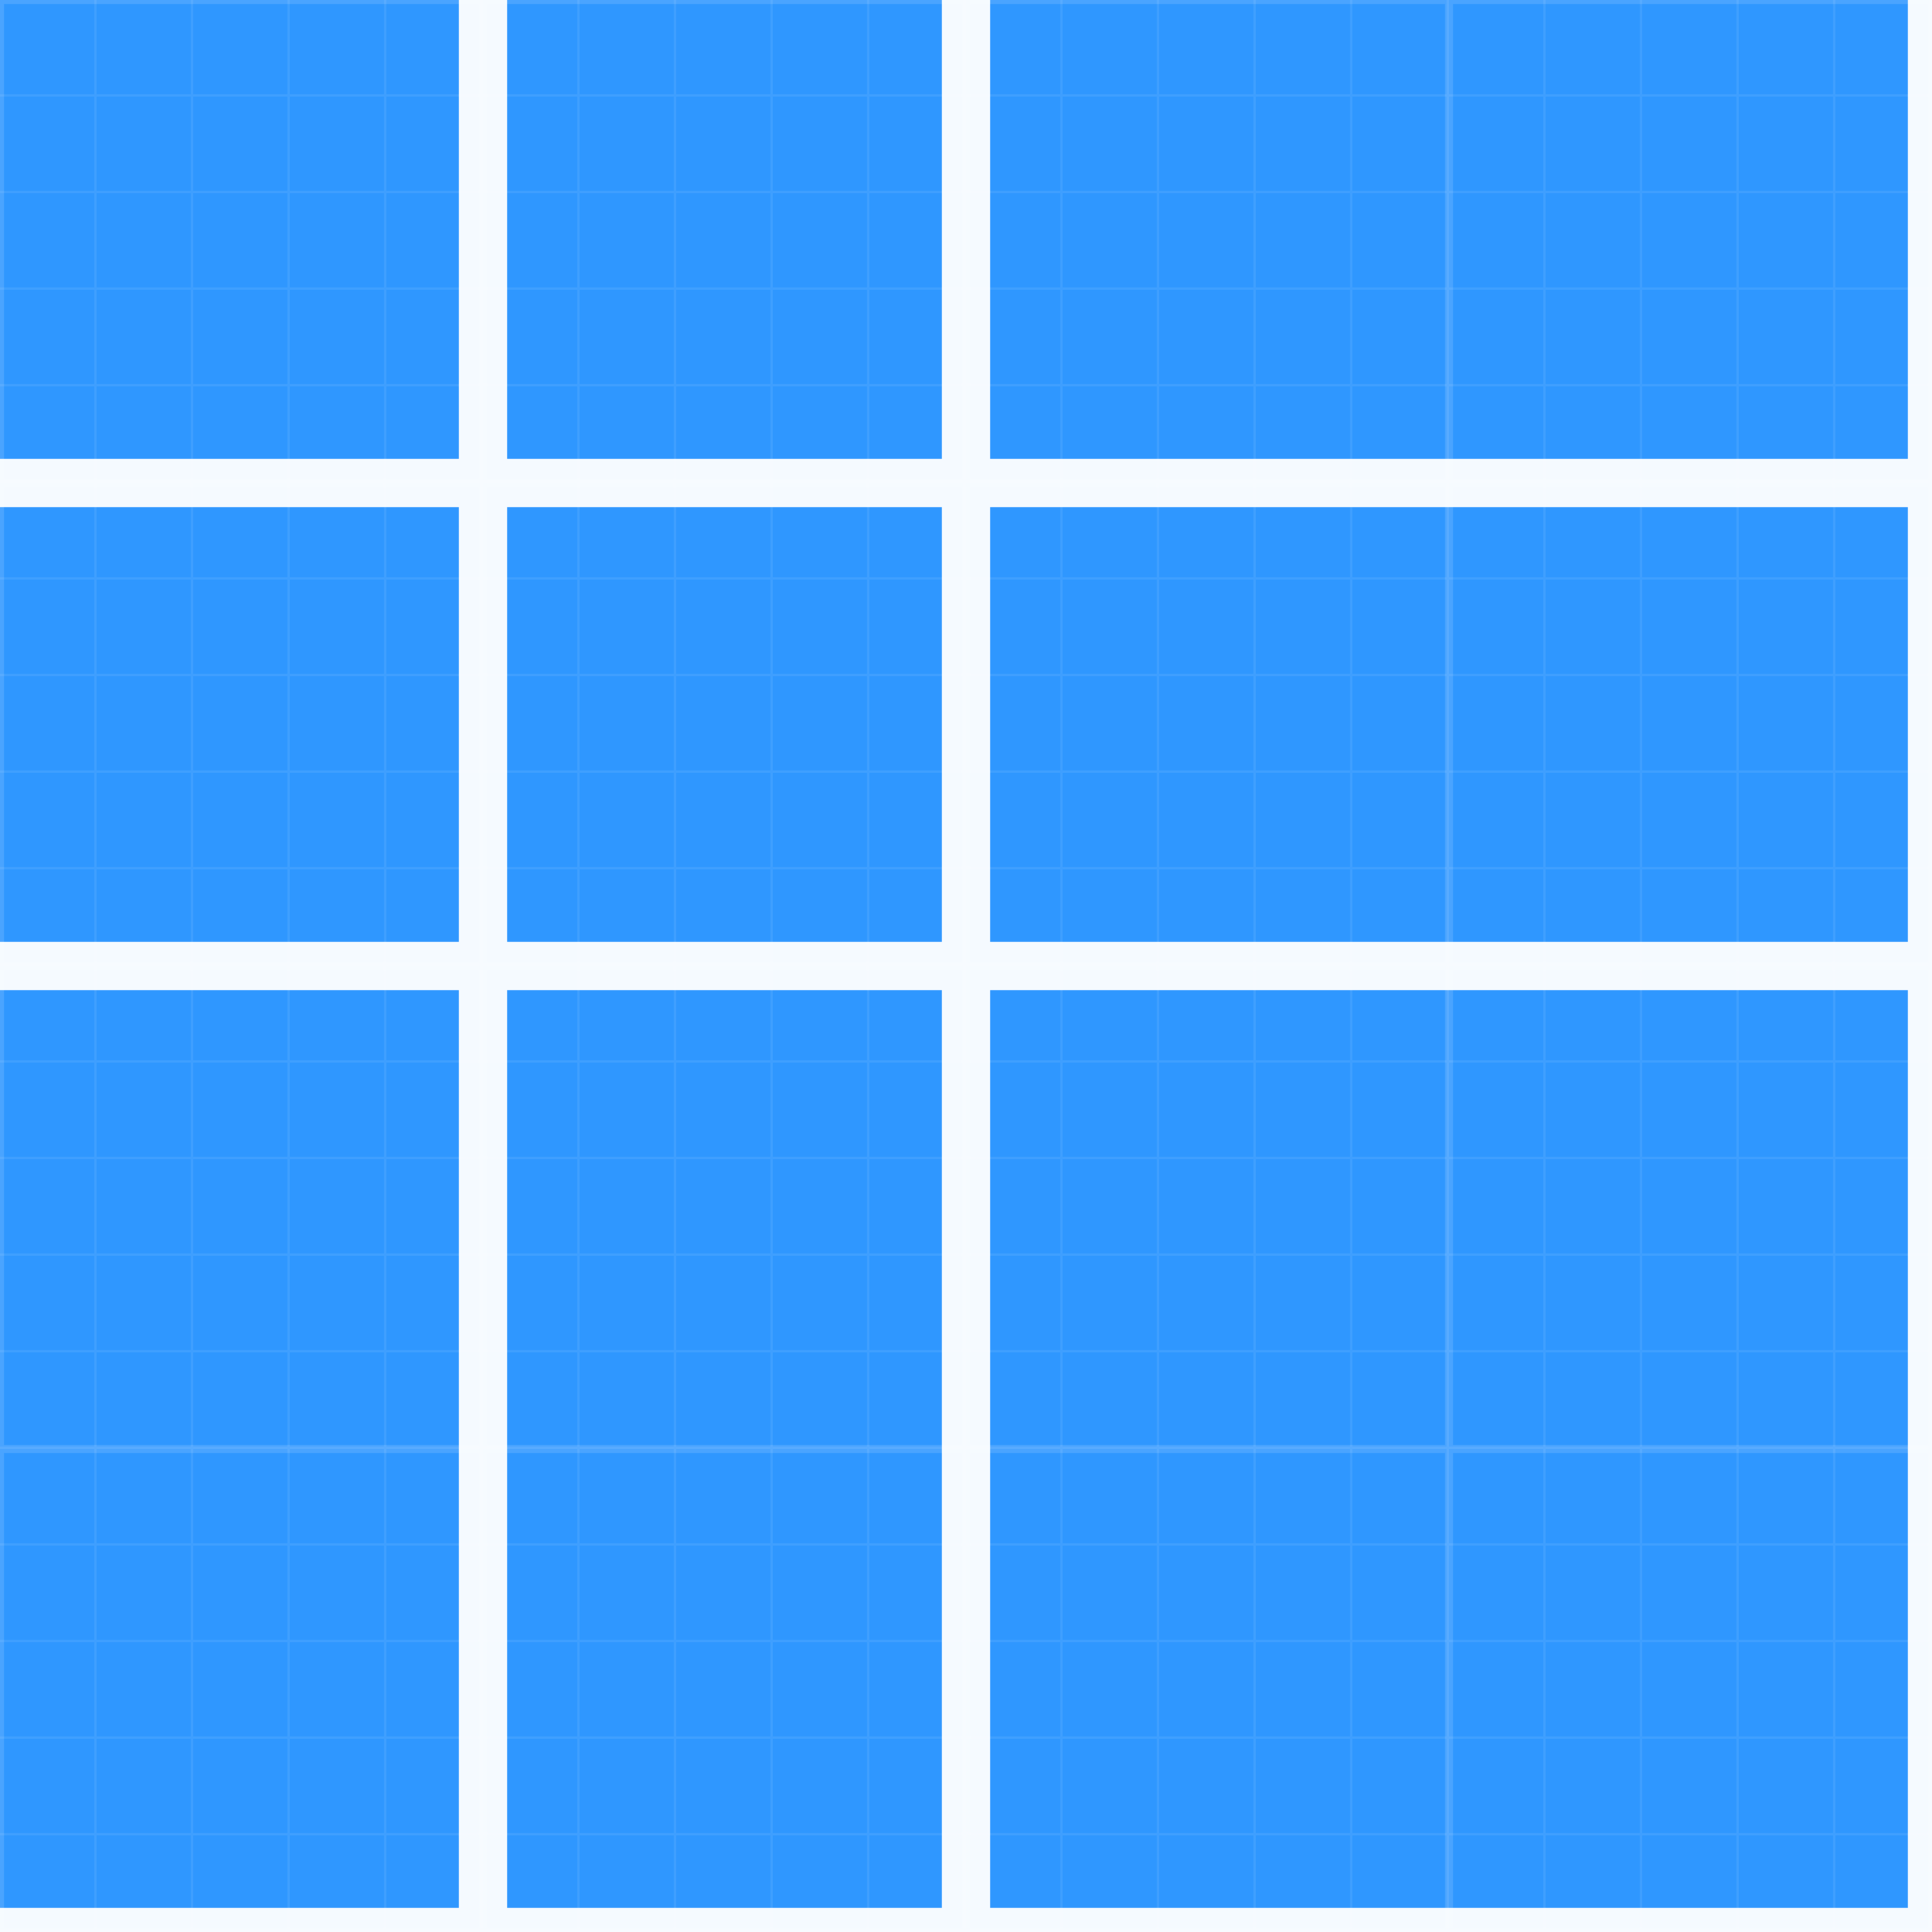
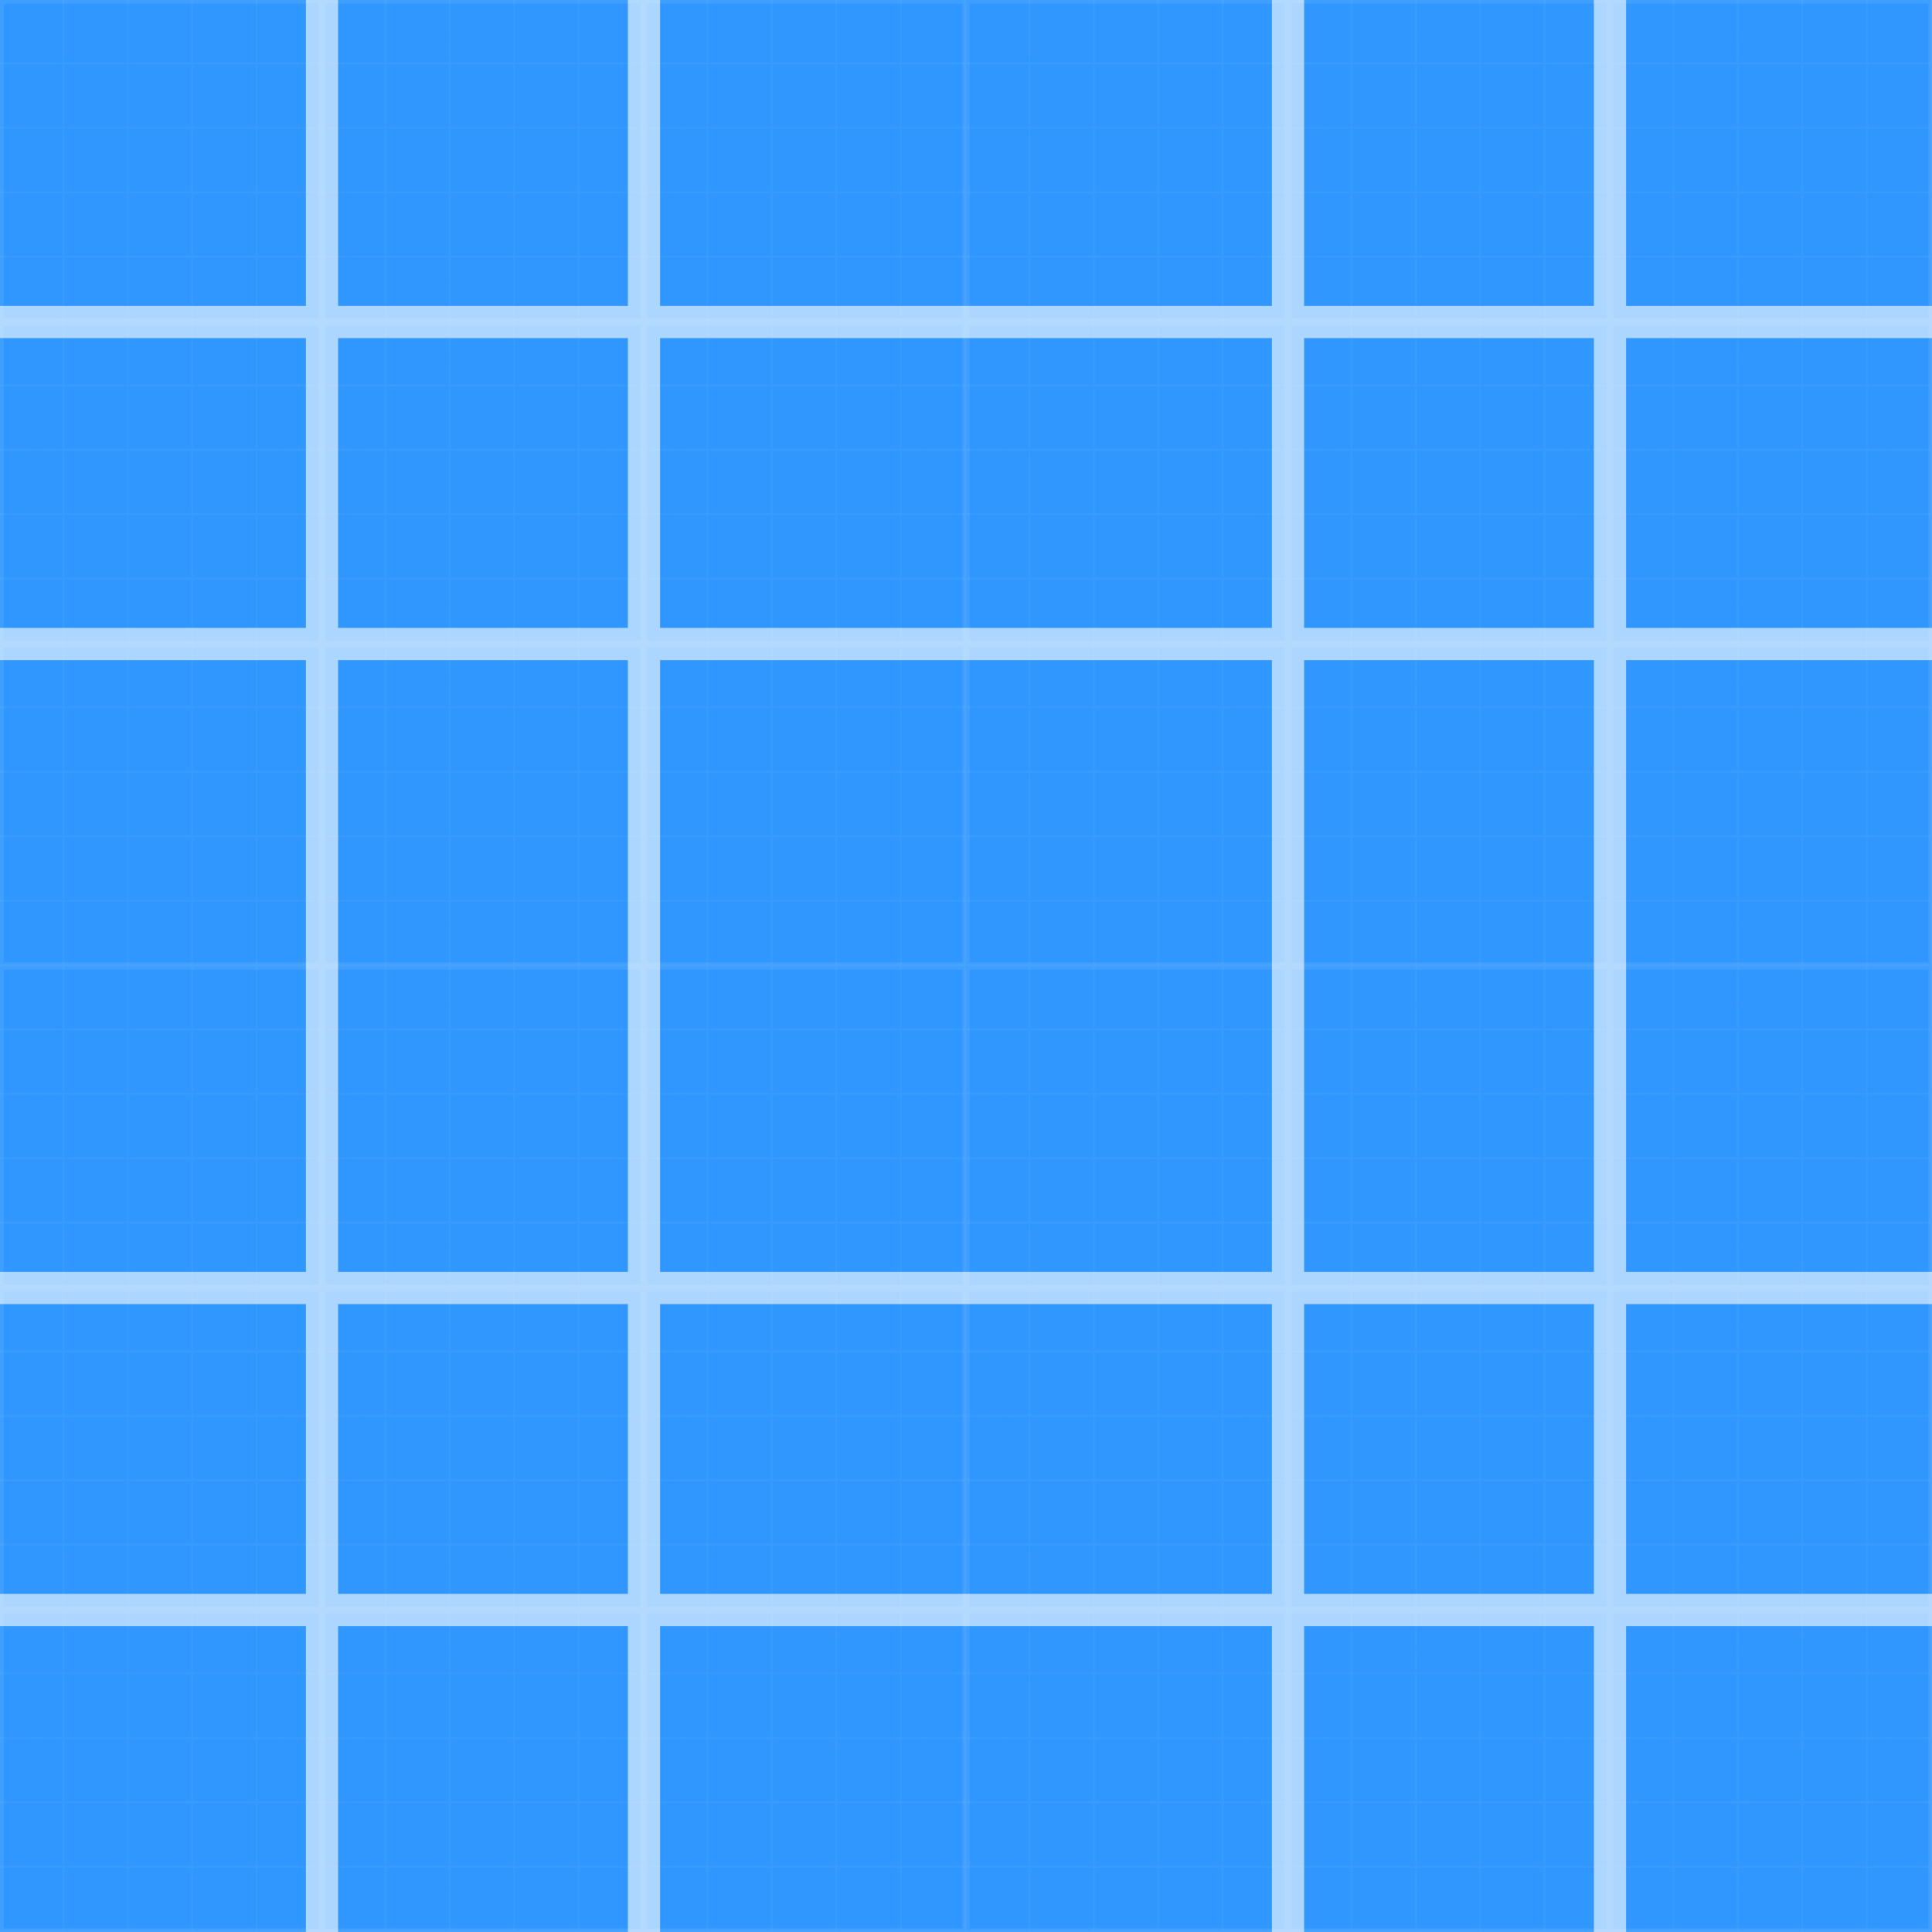
<svg xmlns="http://www.w3.org/2000/svg" width="240" height="240" viewBox="0 0 240 240" preserveAspectRatio="none">
  <defs>
-     <pattern id="smallGrid" width="12" height="12" patternUnits="userSpaceOnUse">
-       <rect width="12" height="12" fill="#2f97ff" />
-       <path d="M12 0 L12 12 M0 12 L12 12" fill="none" stroke="#ffffff" stroke-opacity="0.08" stroke-width="0.6" />
+     <pattern id="smallGrid" width="8" height="8" patternUnits="userSpaceOnUse">
+       <rect width="8" height="8" fill="#2f97ff" />
+       <path d="M8 0 L8 8 M0 8 L8 8" fill="none" stroke="#ffffff" stroke-opacity="0.045" stroke-width="0.45" />
    </pattern>
-     <pattern id="mediumGrid" width="60" height="60" patternUnits="userSpaceOnUse">
-       <rect width="60" height="60" fill="url(#smallGrid)" />
-       <path d="M0 0 L60 0 L60 60 L0 60 Z" fill="none" stroke="#ffffff" stroke-opacity="0.13" stroke-width="1" />
+     <pattern id="mediumGrid" width="40" height="40" patternUnits="userSpaceOnUse">
+       <rect width="40" height="40" fill="url(#smallGrid)" />
+       <path d="M0 0 L40 0 L40 40 L0 40 Z" fill="none" stroke="#ffffff" stroke-opacity="0.08" stroke-width="0.9" />
    </pattern>
-     <pattern id="majorGrid" width="180" height="180" patternUnits="userSpaceOnUse">
-       <rect width="180" height="180" fill="url(#mediumGrid)" />
-       <path d="M0 60 L180 60 M0 120 L180 120 M60 0 L60 180 M120 0 L120 180" fill="none" stroke="#ffffff" stroke-width="6" stroke-linecap="square" stroke-opacity="0.95" />
+     <pattern id="majorGrid" width="120" height="120" patternUnits="userSpaceOnUse">
+       <rect width="120" height="120" fill="url(#mediumGrid)" />
+       <path d="M0 40 L120 40 M0 80 L120 80 M40 0 L40 120 M80 0 L80 120" fill="none" stroke="#ffffff" stroke-width="4" stroke-linecap="square" stroke-opacity="0.6" />
    </pattern>
  </defs>
  <rect width="100%" height="100%" fill="url(#majorGrid)" />
</svg>
